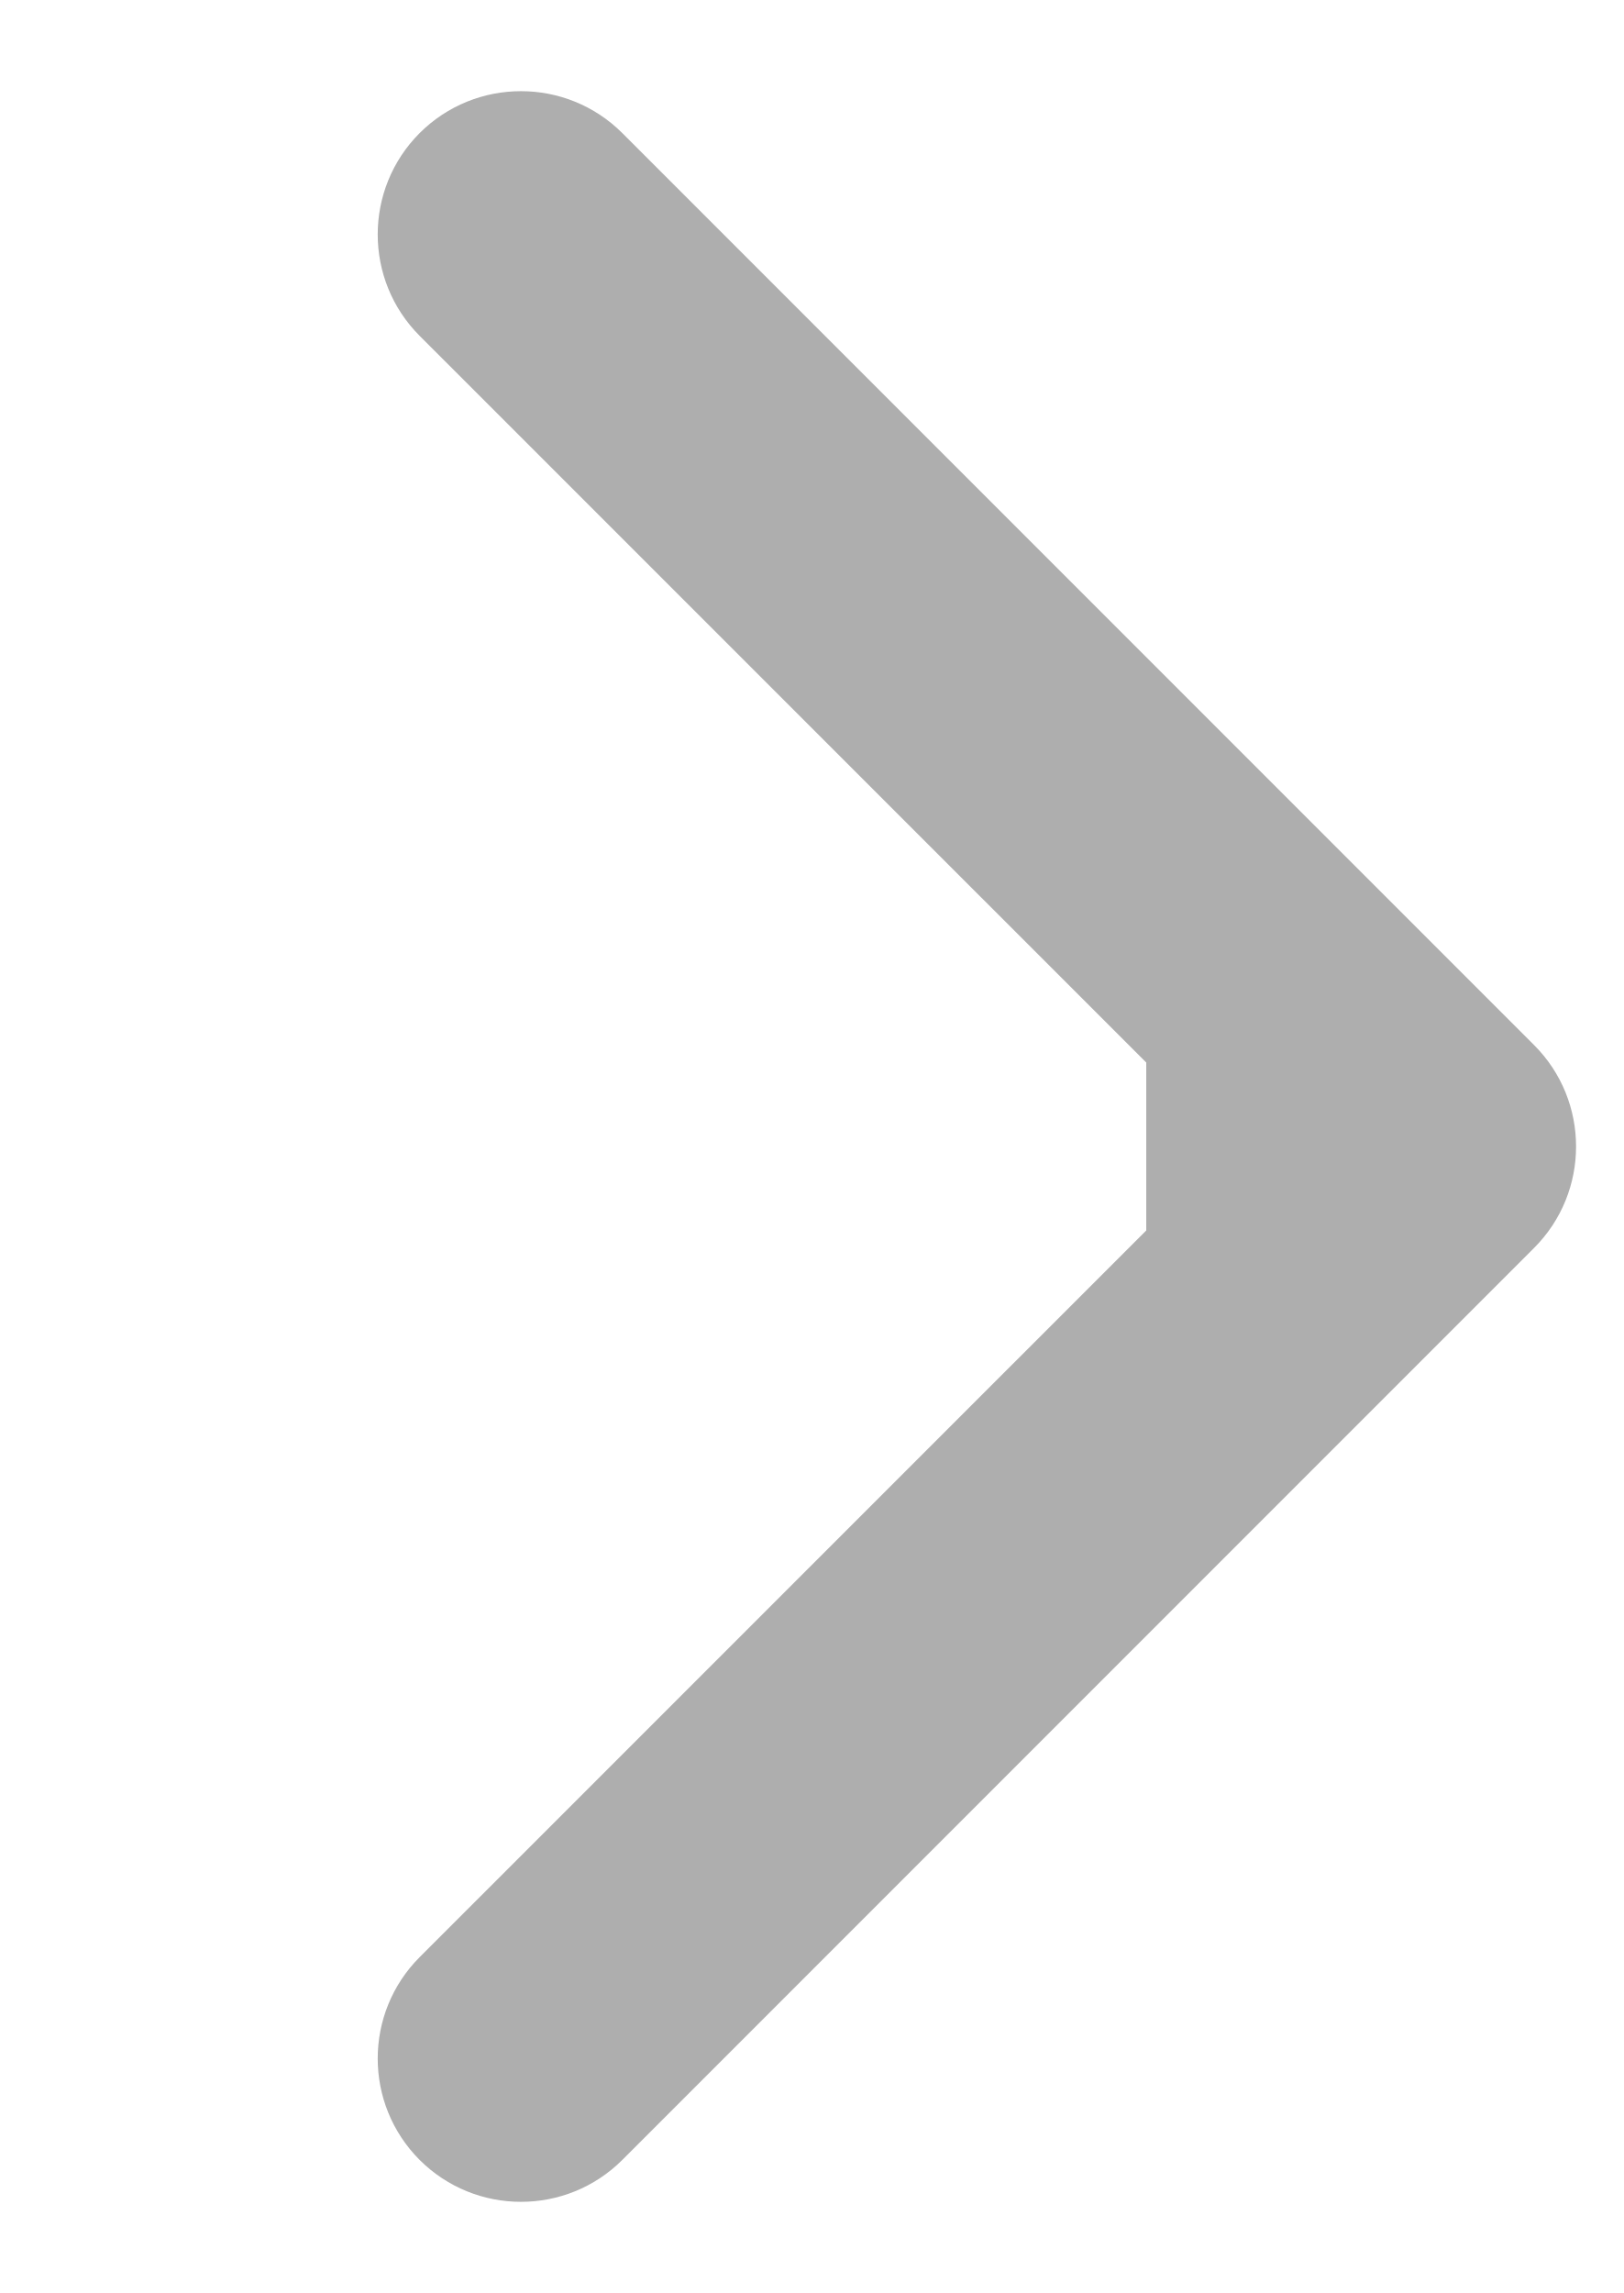
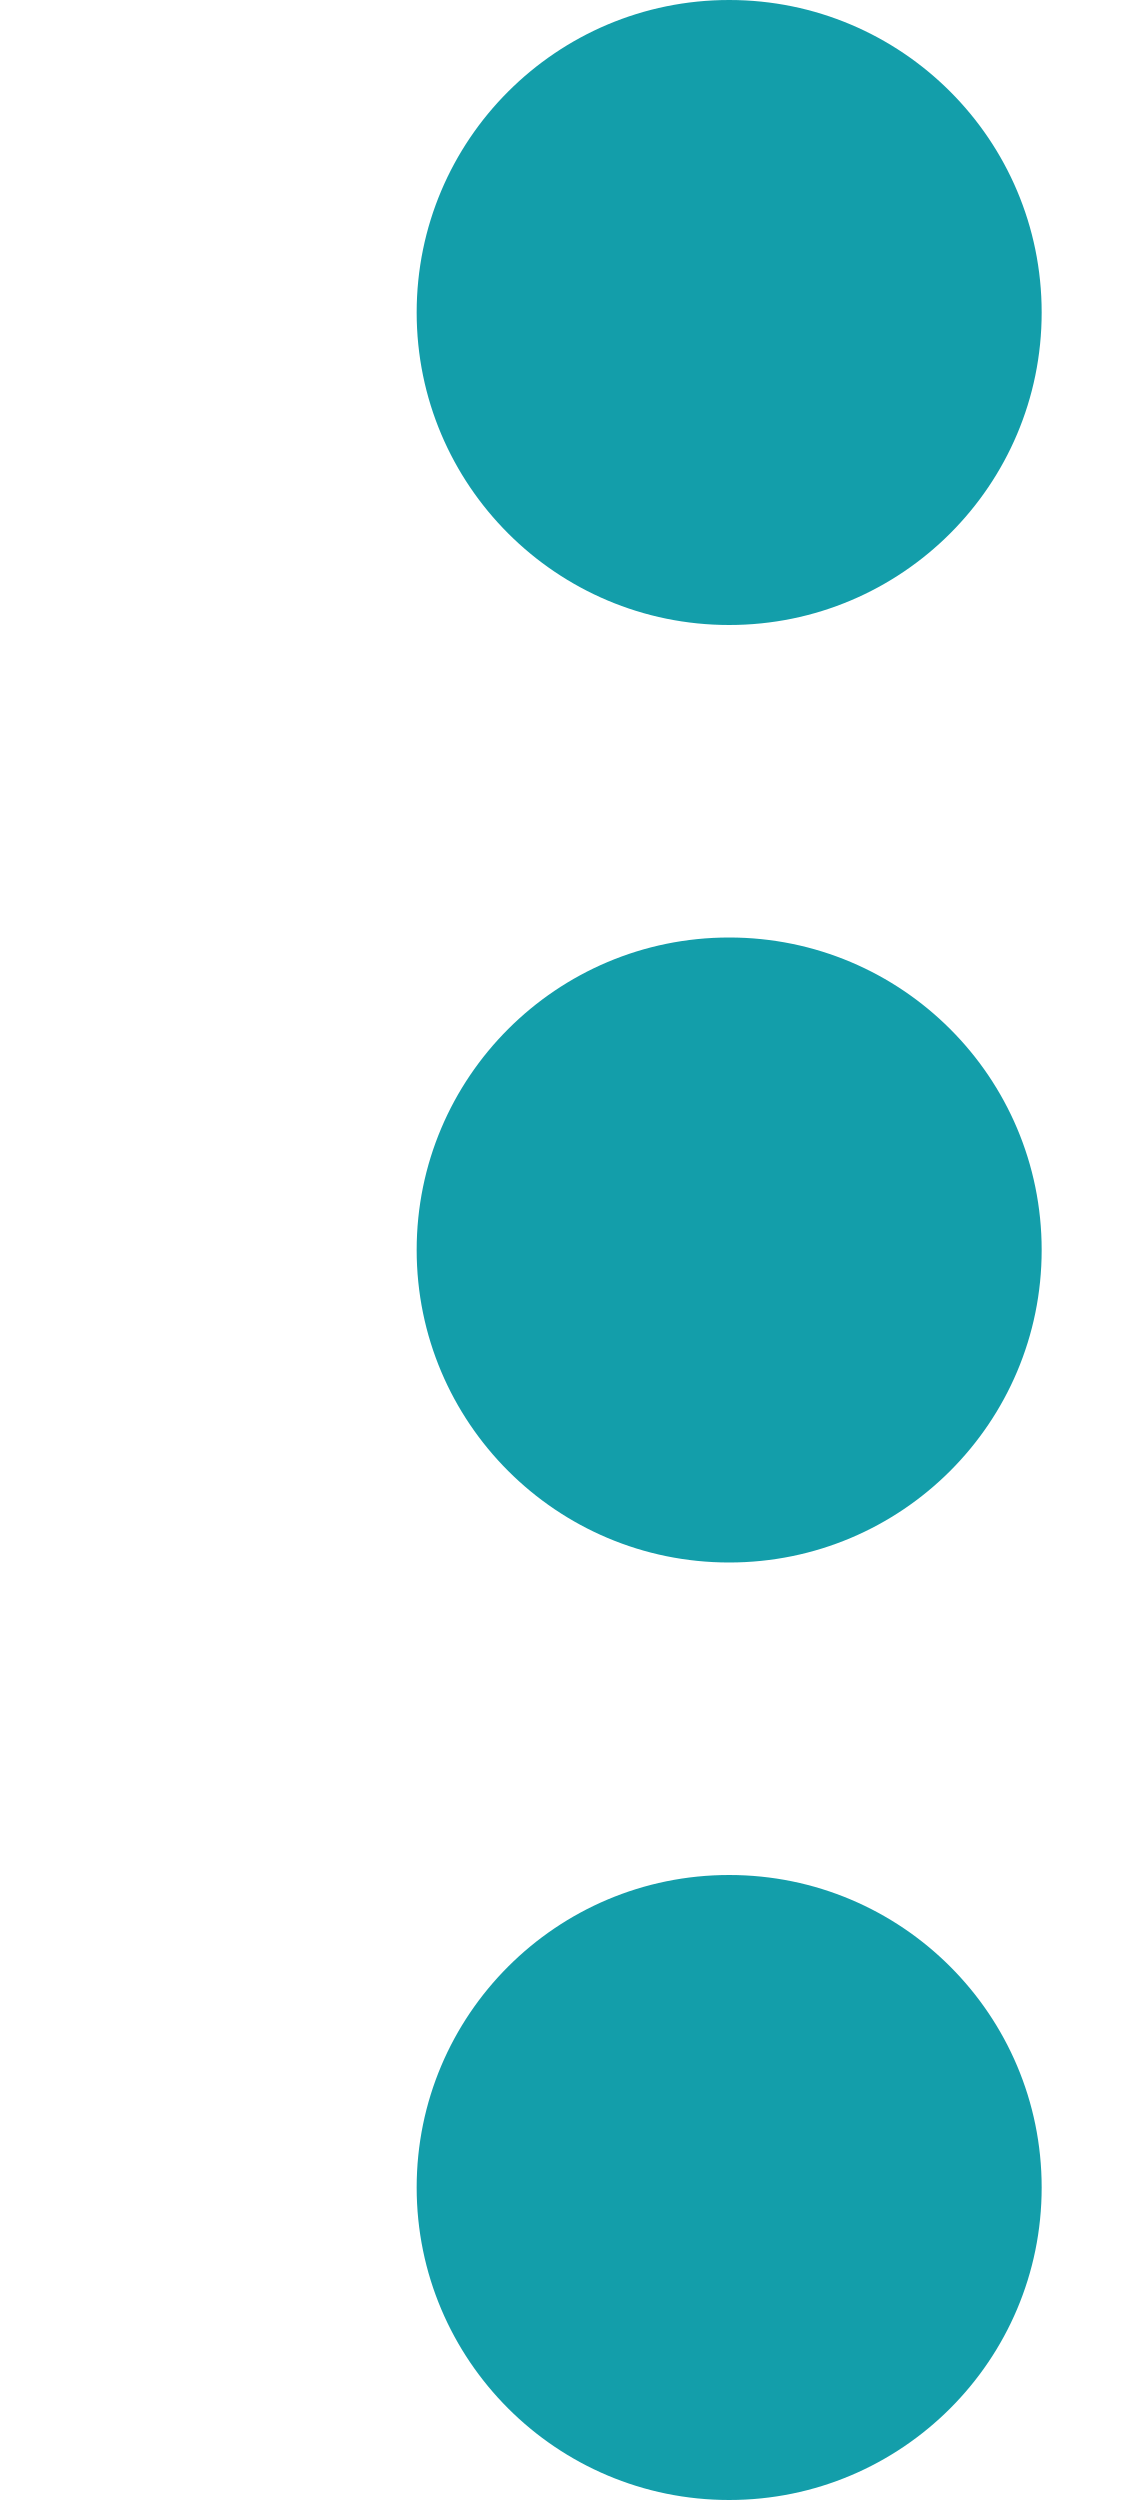
- <svg xmlns="http://www.w3.org/2000/svg" width="17" height="24" viewBox="0 0 17 24" fill="none">
-   <path d="M16.061 13.061C16.646 12.475 16.646 11.525 16.061 10.939L6.515 1.393C5.929 0.808 4.979 0.808 4.393 1.393C3.808 1.979 3.808 2.929 4.393 3.515L12.879 12L4.393 20.485C3.808 21.071 3.808 22.021 4.393 22.607C4.979 23.192 5.929 23.192 6.515 22.607L16.061 13.061ZM12 13.5H15V10.5H12V13.5Z" fill="#AEAEAE" />
+ <svg xmlns="http://www.w3.org/2000/svg" width="11" height="24" viewBox="0 0 11 24" fill="none">
+   <circle cx="7" cy="3" r="3" fill="#139EAA" />
+   <circle cx="7" cy="12" r="3" fill="#139EAA" />
+   <circle cx="7" cy="21" r="3" fill="#139EAA" />
</svg>
